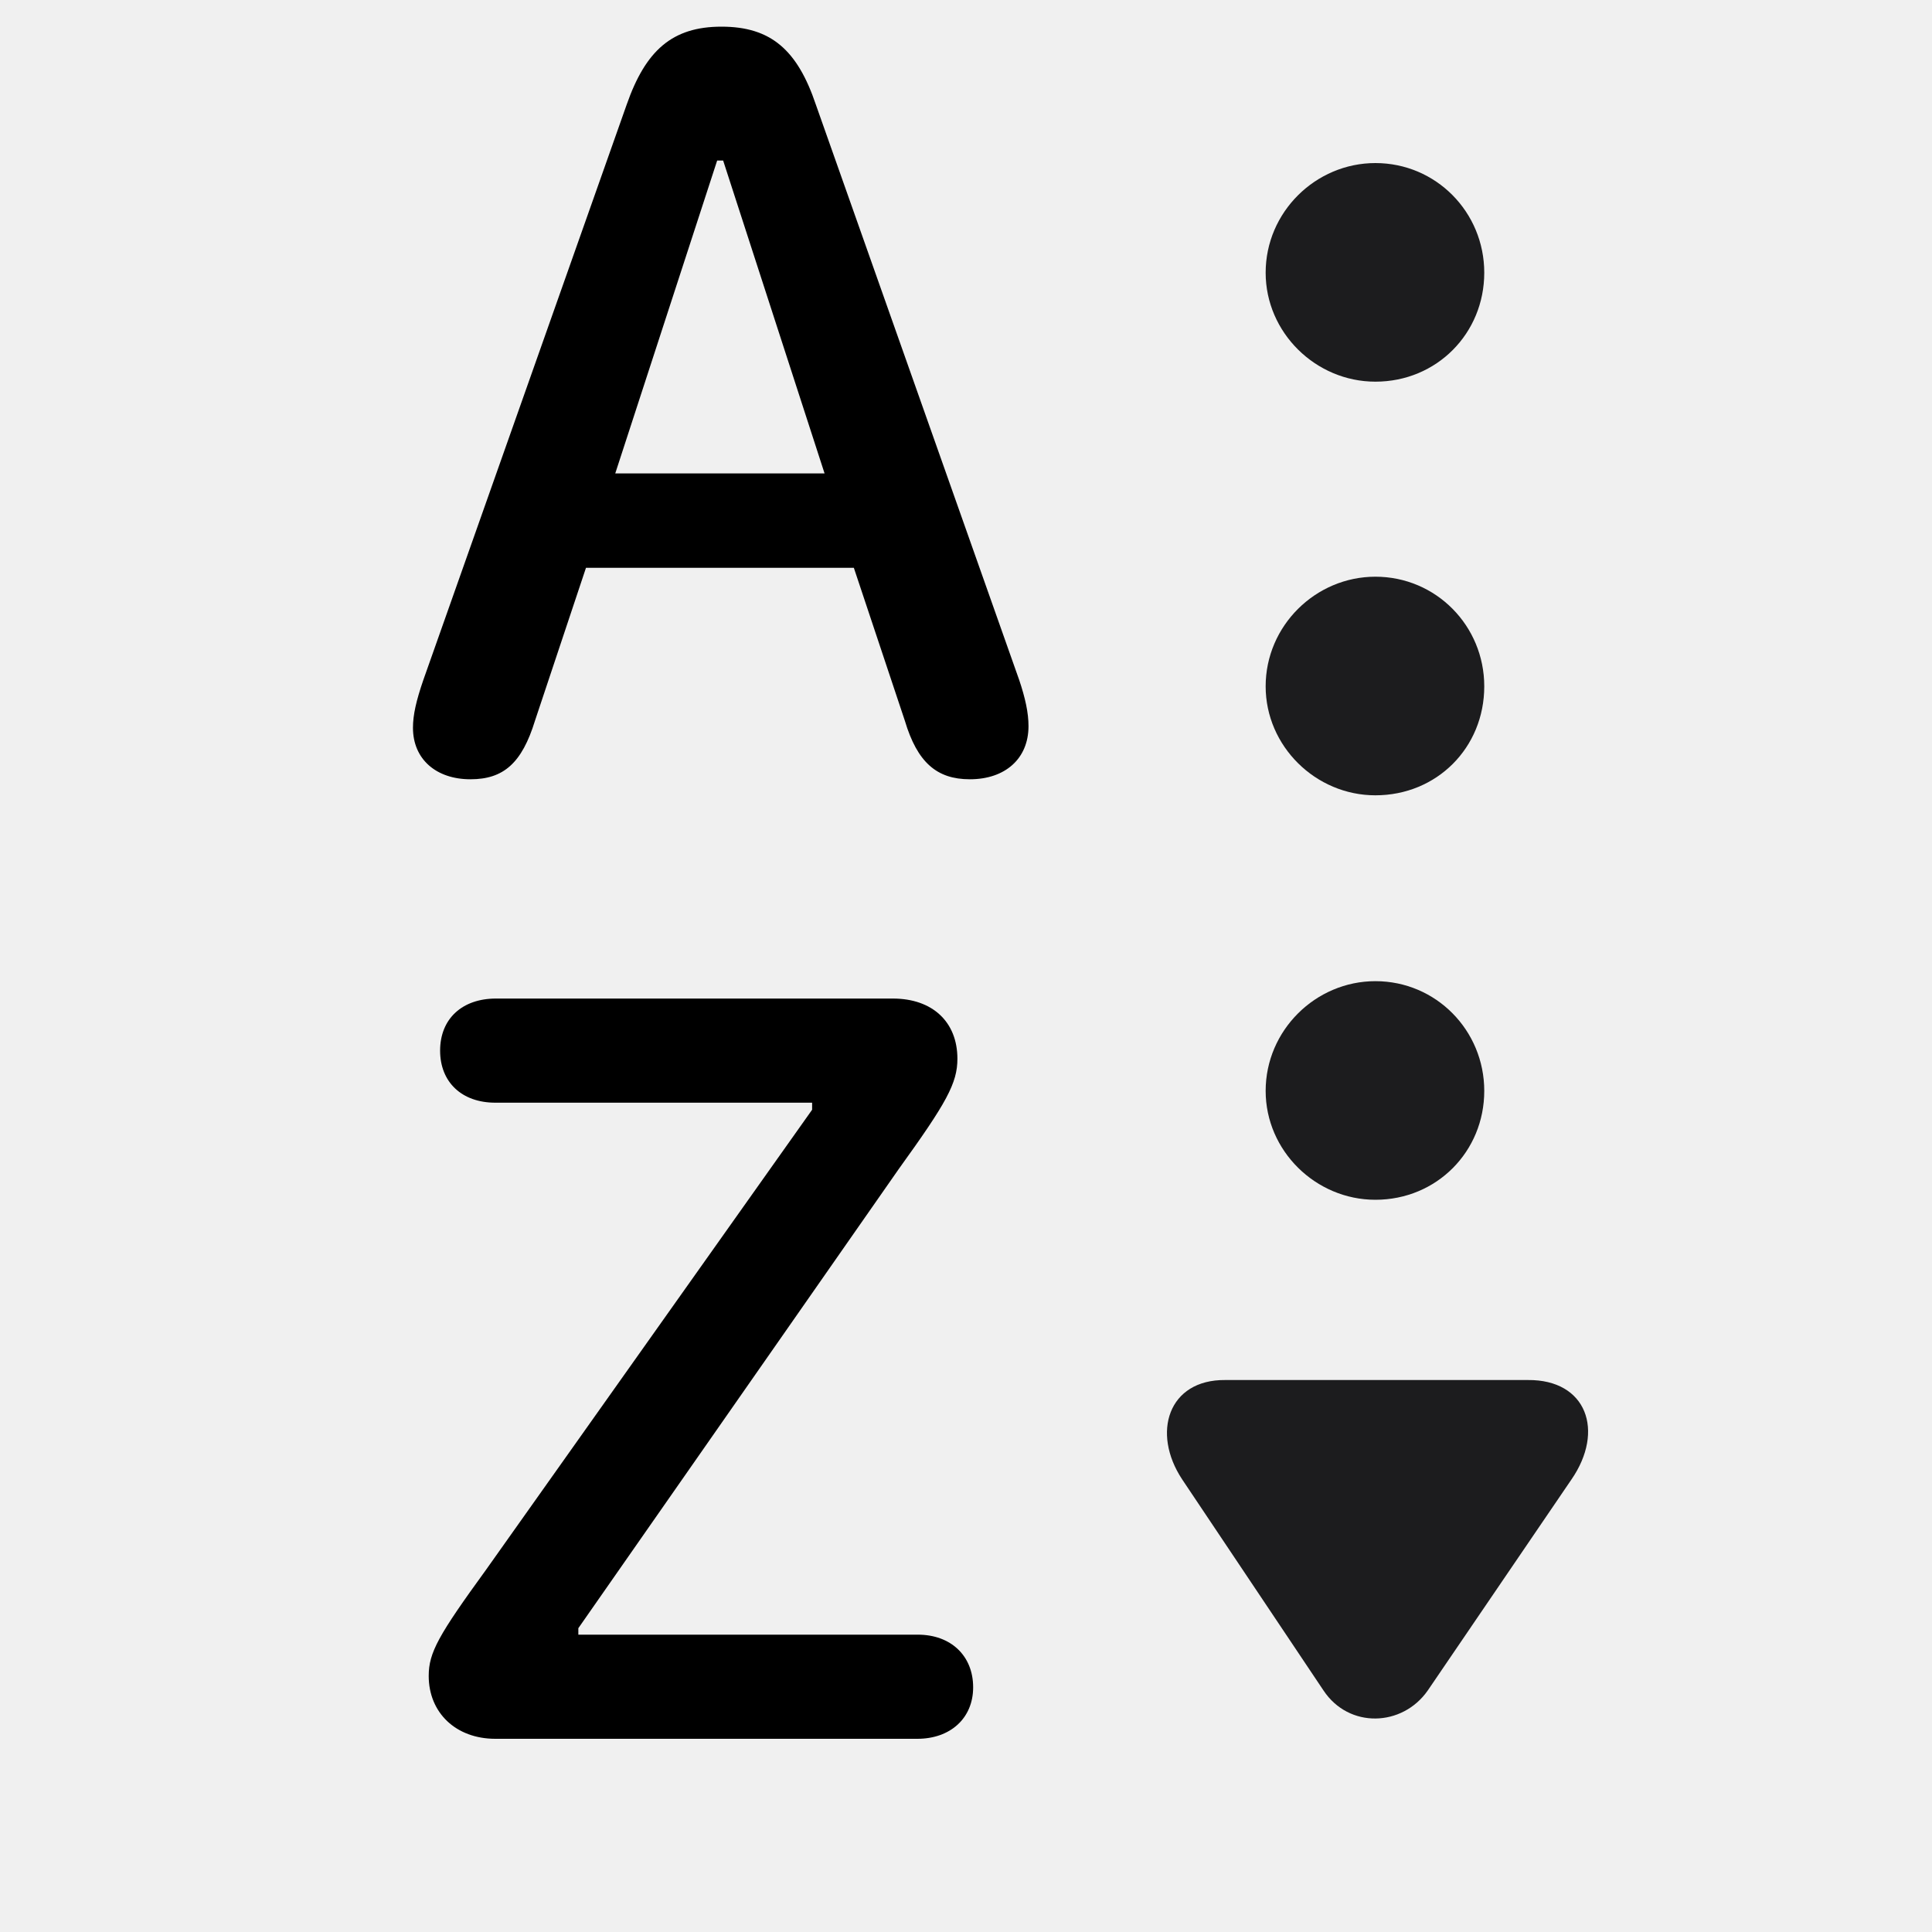
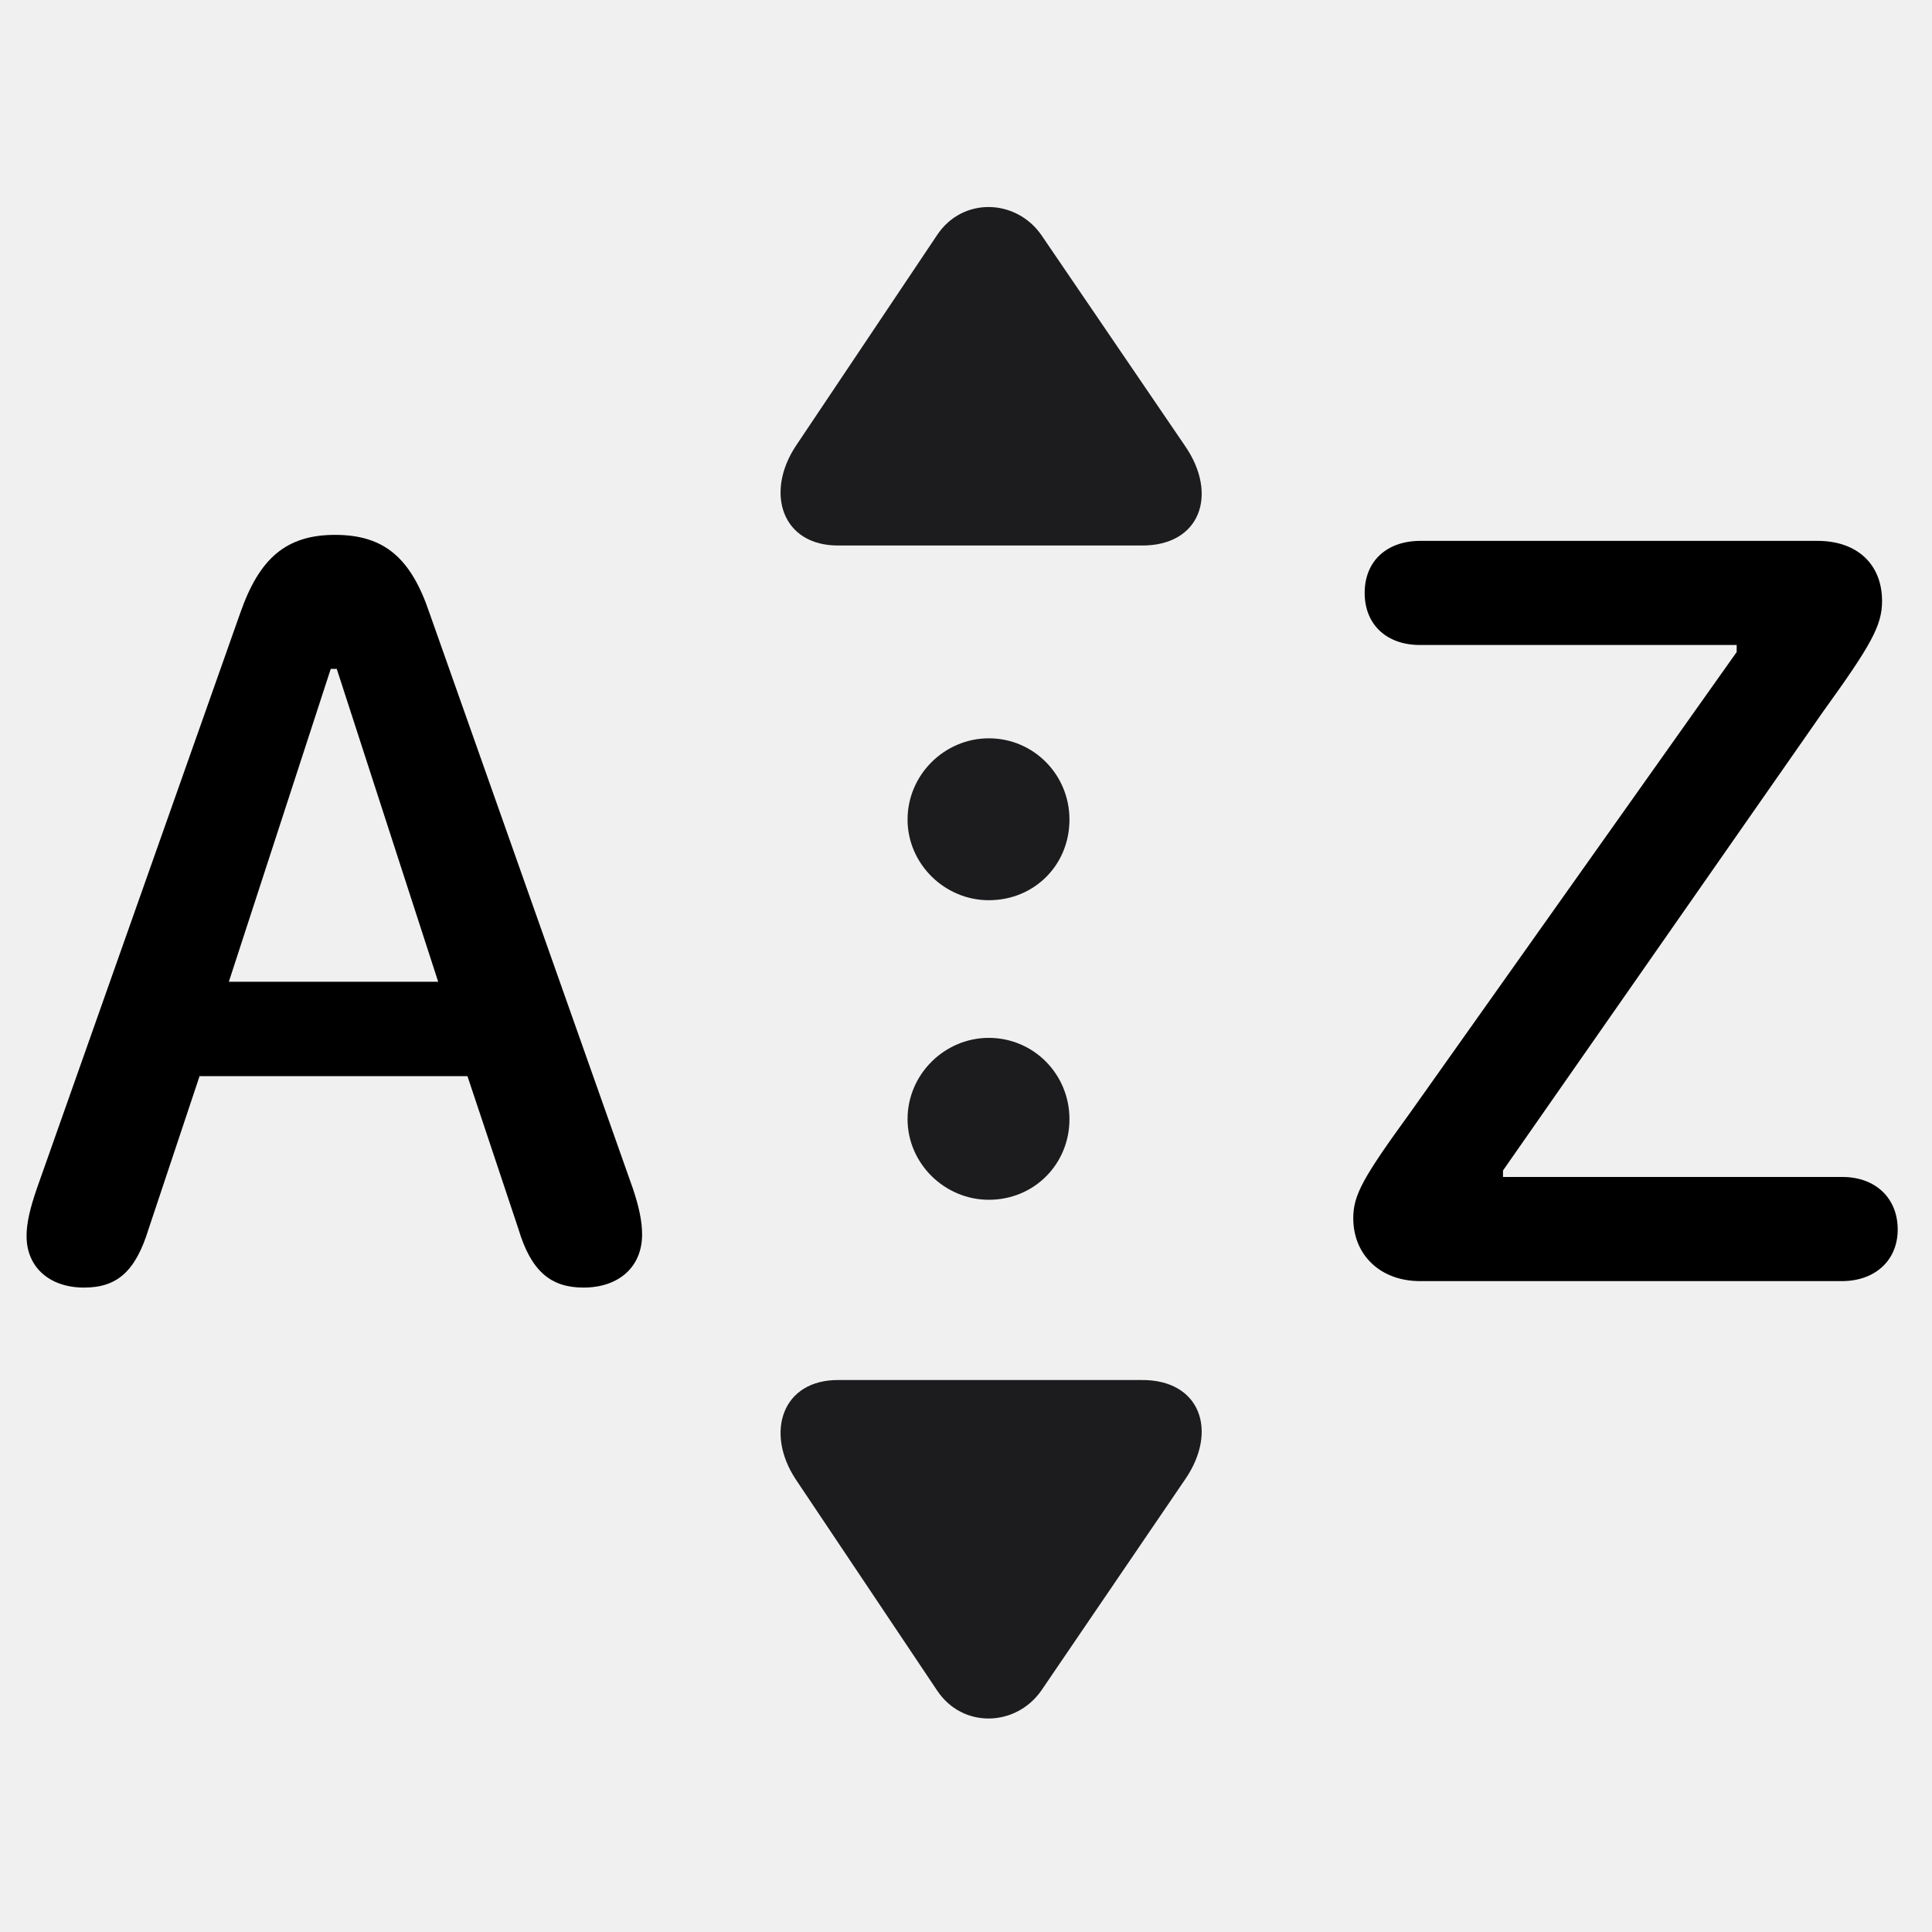
<svg xmlns="http://www.w3.org/2000/svg" width="20" height="20" viewBox="0 0 20 20" fill="none">
-   <g clip-path="url(#clip0_656_21)">
-     <path d="M13.701 17.5L12.238 15.315C11.918 14.832 12.094 14.28 12.684 14.286L15.816 14.286C16.425 14.28 16.614 14.813 16.268 15.315L14.78 17.5C14.517 17.877 13.964 17.896 13.701 17.5Z" fill="#1C1C1E" />
-     <path d="M14.238 8.233C13.619 8.233 13.102 7.724 13.102 7.105C13.102 6.478 13.619 5.97 14.238 5.97C14.865 5.97 15.365 6.478 15.365 7.105C15.365 7.741 14.873 8.233 14.238 8.233Z" fill="#1C1C1E" />
-     <path d="M14.238 12.42C13.619 12.42 13.102 11.912 13.102 11.293C13.102 10.666 13.619 10.157 14.238 10.157C14.865 10.157 15.365 10.666 15.365 11.293C15.365 11.92 14.873 12.42 14.238 12.42Z" fill="#1C1C1E" />
-     <path d="M14.238 3.951C13.619 3.951 13.102 3.442 13.102 2.823C13.102 2.196 13.619 1.688 14.238 1.688C14.865 1.688 15.365 2.196 15.365 2.823C15.365 3.451 14.873 3.951 14.238 3.951Z" fill="#1C1C1E" />
-     <path d="M4.87 8.067C4.516 8.067 4.275 7.86 4.275 7.534C4.275 7.399 4.309 7.253 4.382 7.04L6.487 1.084C6.683 0.523 6.958 0.276 7.469 0.276C7.98 0.276 8.255 0.517 8.446 1.084L10.551 7.04C10.613 7.225 10.647 7.377 10.647 7.517C10.647 7.854 10.405 8.067 10.04 8.067C9.698 8.067 9.496 7.893 9.367 7.461L8.839 5.878H6.066L5.538 7.461C5.403 7.899 5.213 8.067 4.87 8.067ZM6.369 4.901H8.536L7.486 1.662H7.424L6.369 4.901Z" fill="black" />
-     <path d="M4.438 17.349C4.438 17.107 4.539 16.928 5.033 16.248L8.407 11.488V11.415H5.128C4.78 11.415 4.556 11.202 4.556 10.876C4.556 10.545 4.786 10.337 5.134 10.337H9.243C9.653 10.337 9.911 10.579 9.911 10.96C9.911 11.213 9.799 11.415 9.305 12.1L5.987 16.855V16.922H9.501C9.844 16.922 10.074 17.141 10.074 17.467C10.074 17.787 9.838 18 9.496 18H5.128C4.719 18 4.438 17.73 4.438 17.349Z" fill="black" />
+   <g clip-path="url(#clip0_652_14)">
+     <path d="M9.701 2.433L8.238 4.617C7.918 5.101 8.094 5.653 8.684 5.647L11.816 5.647C12.425 5.653 12.614 5.119 12.268 4.617L10.78 2.433C10.517 2.056 9.964 2.037 9.701 2.433Z" fill="#1C1C1E" />
+     <path d="M9.701 17.5L8.238 15.315C7.918 14.832 8.094 14.28 8.684 14.286L11.816 14.286C12.425 14.28 12.614 14.813 12.268 15.315L10.78 17.5C10.517 17.877 9.964 17.896 9.701 17.5Z" fill="#1C1C1E" />
+     <path d="M10.236 9.319C9.778 9.319 9.395 8.942 9.395 8.484C9.395 8.02 9.778 7.643 10.236 7.643C10.701 7.643 11.071 8.02 11.071 8.484C11.071 8.955 10.707 9.319 10.236 9.319Z" fill="#1C1C1E" />
+     <path d="M10.236 12.42C9.778 12.42 9.395 12.044 9.395 11.585C9.395 11.121 9.778 10.744 10.236 10.744C10.701 10.744 11.071 11.121 11.071 11.585C11.071 12.05 10.707 12.42 10.236 12.42Z" fill="#1C1C1E" />
+     <path d="M0.87 13.329C0.516 13.329 0.275 13.121 0.275 12.796C0.275 12.661 0.309 12.515 0.382 12.302L2.487 6.346C2.683 5.784 2.958 5.537 3.469 5.537C3.98 5.537 4.255 5.779 4.446 6.346L6.551 12.302C6.613 12.487 6.647 12.639 6.647 12.779C6.647 13.116 6.405 13.329 6.04 13.329C5.698 13.329 5.496 13.155 5.367 12.723L4.839 11.14H2.066L1.538 12.723C1.403 13.161 1.213 13.329 0.87 13.329ZM2.369 10.163H4.536L3.486 6.924H3.424L2.369 10.163Z" fill="black" />
+     <path d="M14.009 12.611C14.009 12.369 14.11 12.19 14.604 11.51L17.978 6.75V6.677H14.7C14.352 6.677 14.127 6.464 14.127 6.138C14.127 5.807 14.357 5.599 14.705 5.599H18.814C19.224 5.599 19.483 5.84 19.483 6.222C19.483 6.475 19.37 6.677 18.876 7.362L15.559 12.117V12.184H19.073C19.415 12.184 19.645 12.403 19.645 12.728C19.645 13.048 19.41 13.262 19.067 13.262H14.7C14.29 13.262 14.009 12.992 14.009 12.611Z" fill="black" />
  </g>
  <defs>
-     <clipPath id="clip0_656_21">
+     <clipPath id="clip0_652_14">
      <rect width="20" height="20" fill="white" transform="translate(20) rotate(90)" />
    </clipPath>
  </defs>
</svg>
